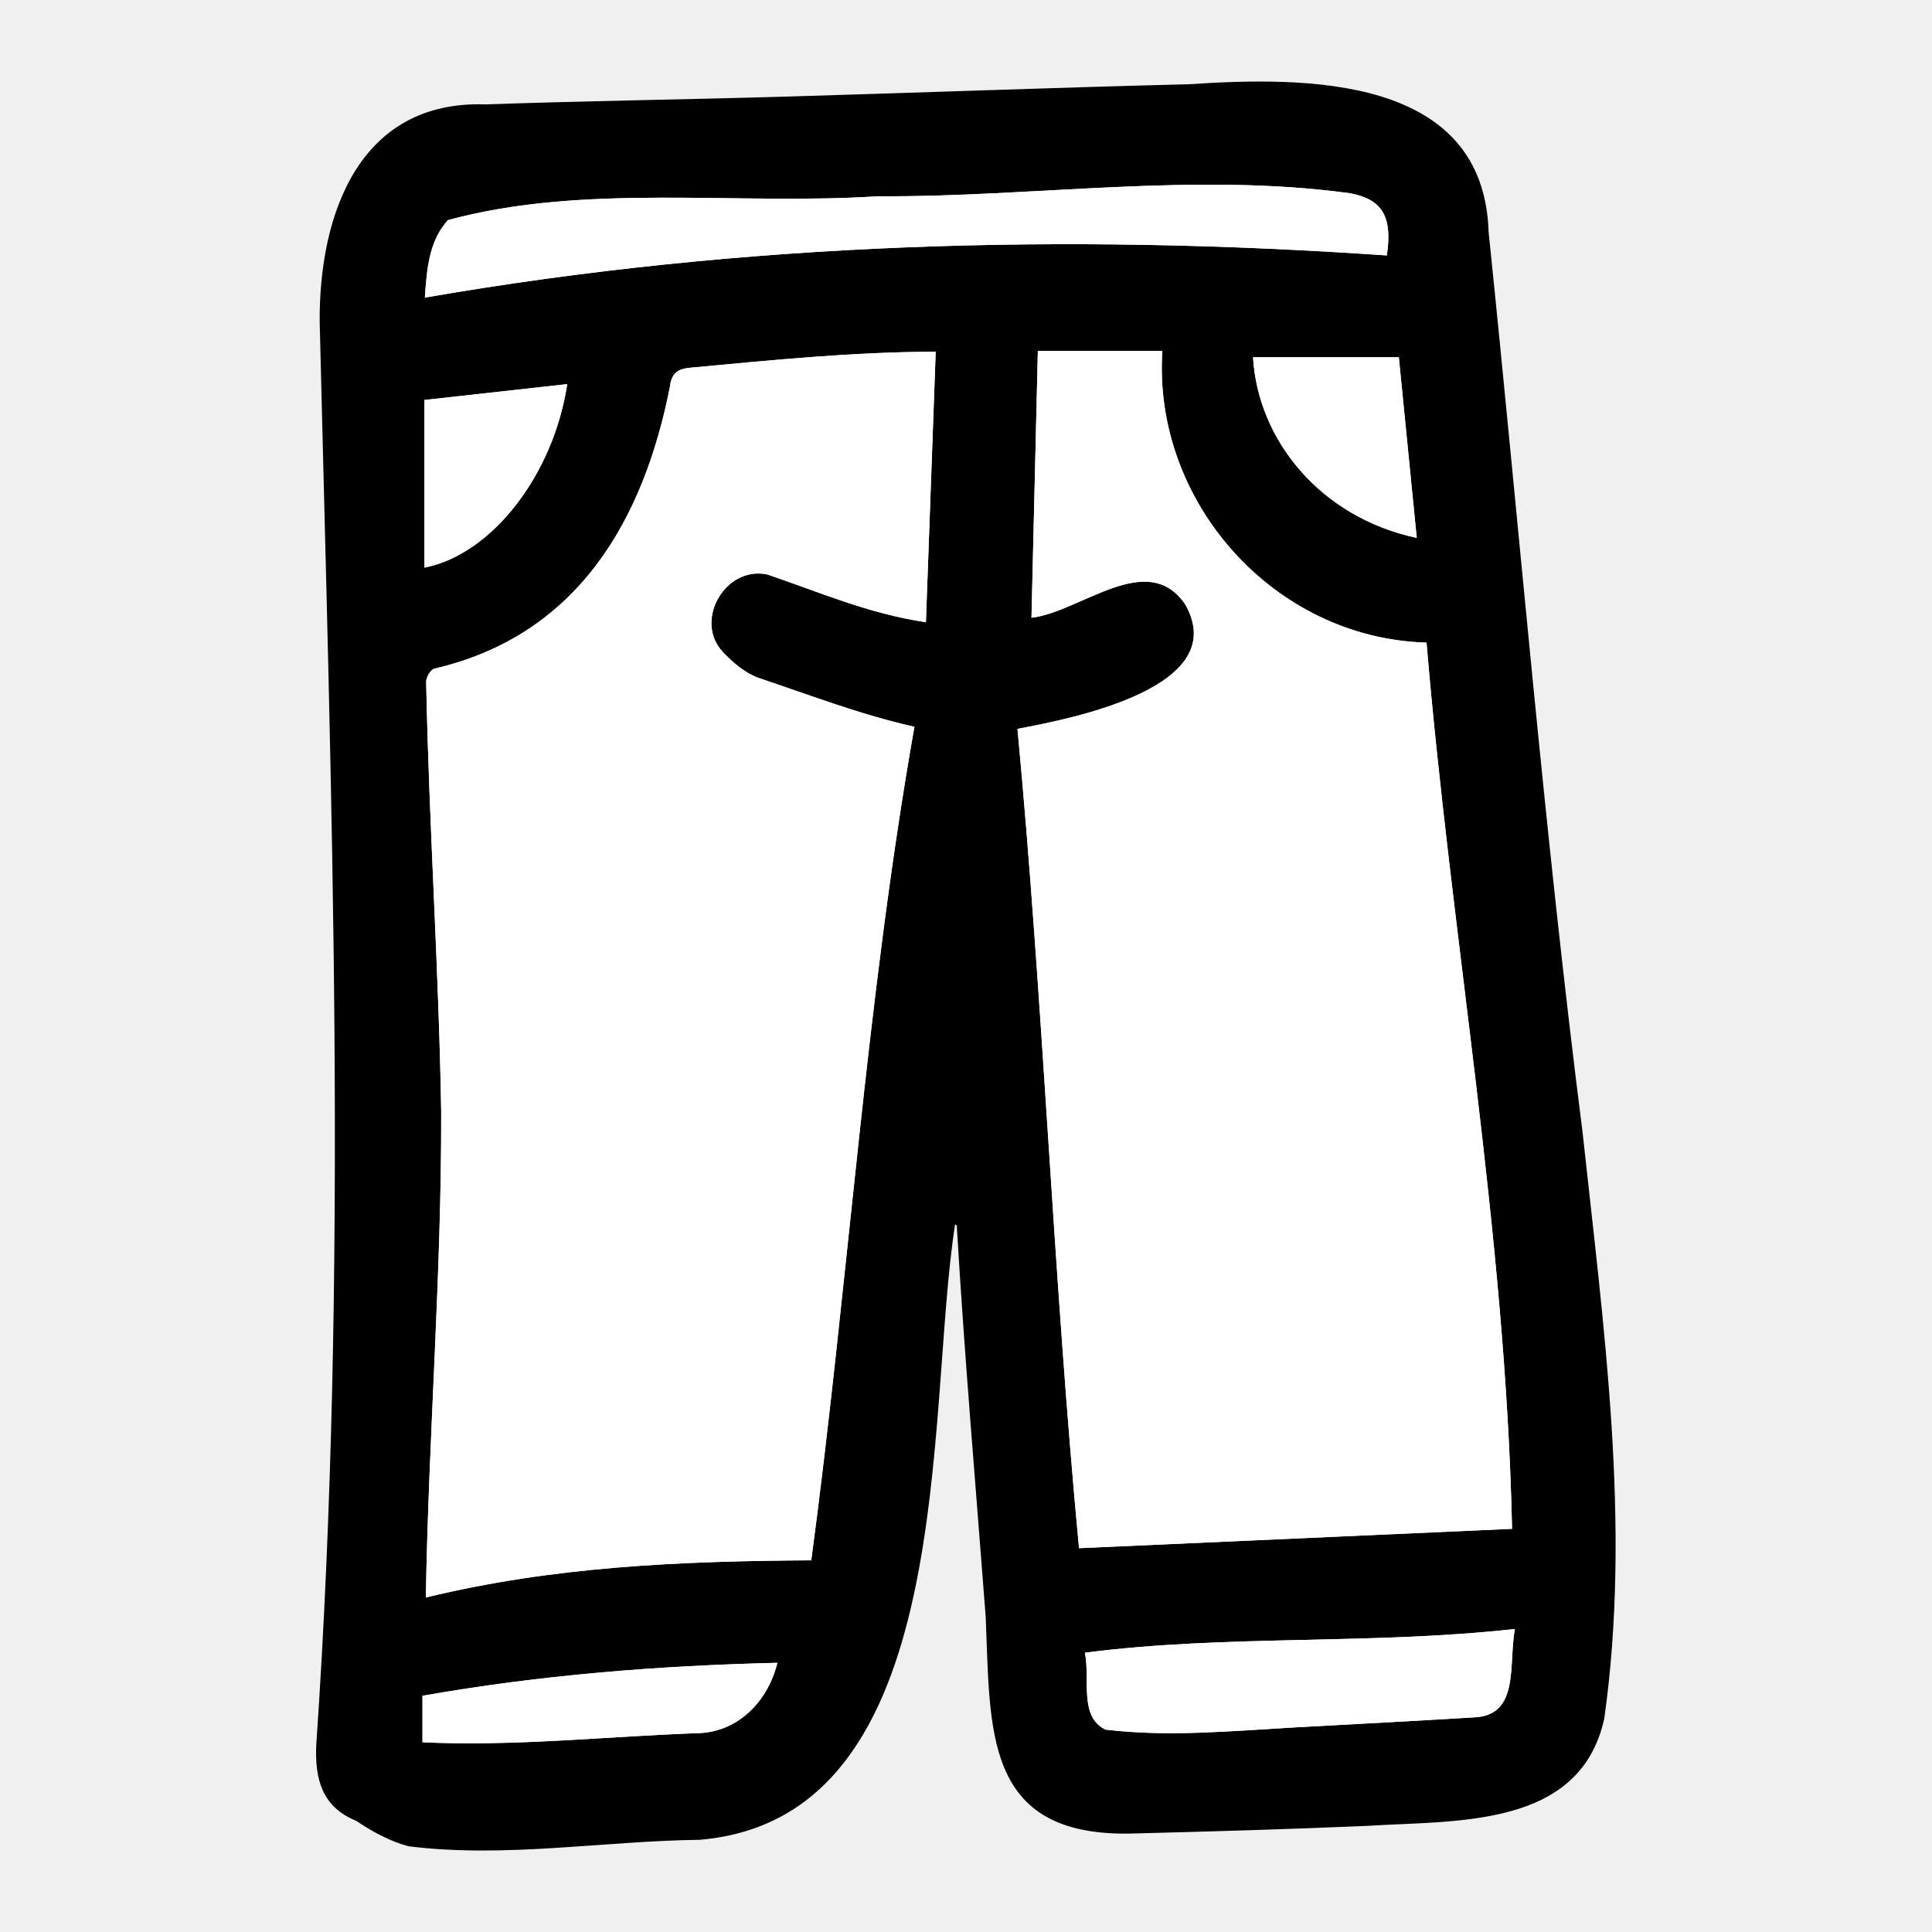
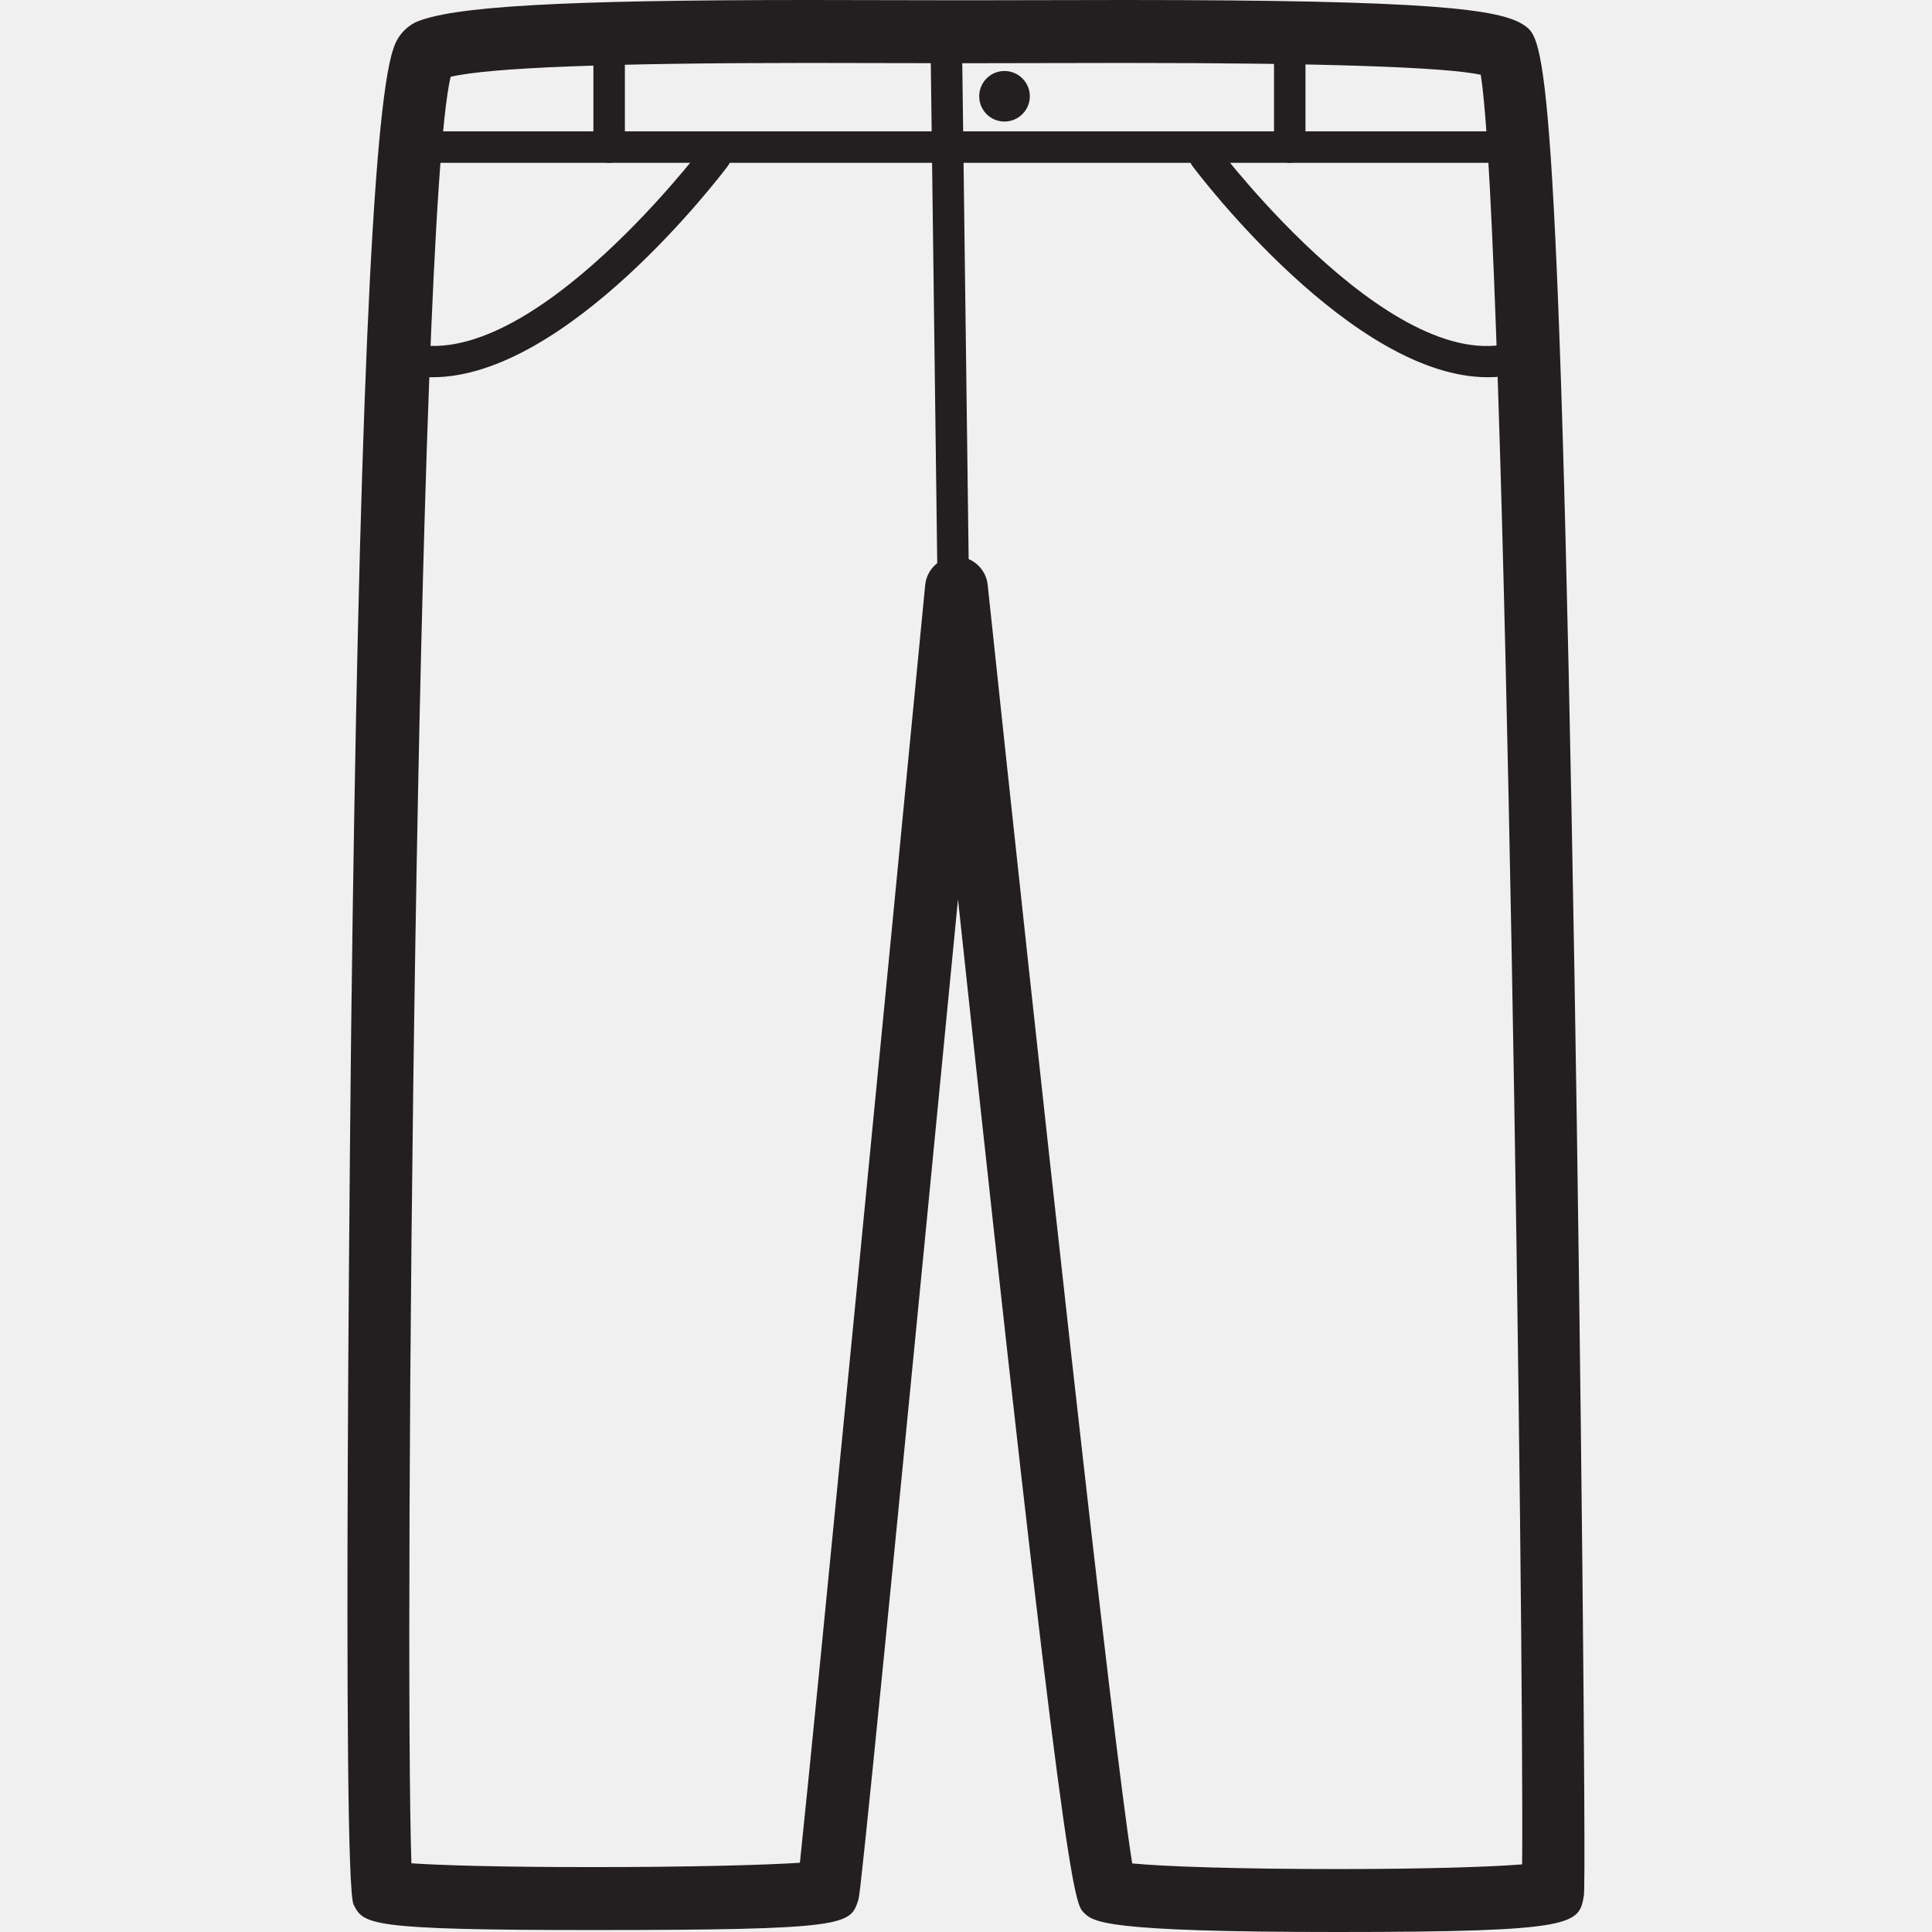
- <svg xmlns="http://www.w3.org/2000/svg" width="800px" height="800px" viewBox="0 0 960 960" fill="none">
-   <path d="M474.582 608.402C459.722 702.784 476.948 903.213 347.711 914.184C299.617 914.789 250.784 923.406 202.961 917.397C194.008 915.031 184.763 910.075 177 904.743C159.804 897.833 156.455 883.635 157.136 867.267C173.329 631.407 164.533 395.69 158.842 159.698C158.577 106.216 178.661 49.675 241.315 51.878C290.502 50.138 339.729 49.482 388.931 48.049C456.225 46.089 523.502 43.528 590.802 41.854C649.046 37.985 737.297 37.354 739.684 115.329C755.128 264.352 767.409 413.78 786.345 562.413C796.738 658.733 810.765 757.629 797.149 853.974C785.095 908.584 723.865 904.437 679.596 907.253C640.041 908.951 600.459 910.113 560.878 911.108C488.525 912.038 492.176 859.357 489.788 803.441C484.849 738.606 479.226 673.821 475.402 608.904C475.13 608.737 474.856 608.569 474.582 608.402ZM403.116 775.311C421.544 637.723 430.154 498.2 454.366 361.135C427.667 355.154 402.643 345.468 376.809 336.815C370.228 334.419 364.139 329.248 359.227 324.029C344.559 308.517 360.321 281.048 381.238 285.431C407.376 294.306 431.237 304.836 460.082 309.181C461.726 263.719 463.327 219.467 464.943 174.778C424.439 174.817 383.645 178.923 343.241 182.699C337.09 183.208 333.667 185.179 332.906 192.042C319.798 258.698 286.963 315.721 215.881 332.235C214.02 332.693 211.729 336.522 211.759 338.751C213.159 410.016 218.063 481.205 219.225 552.464C219.428 633.035 212.983 713.159 211.594 793.79C274.944 778.36 338.284 775.697 403.116 775.311ZM751.339 759.669C748.166 612.258 721.11 465.95 708.835 319.311C632.656 317.182 572.668 248.982 577.568 174.343C555.644 174.343 534.525 174.343 515.708 174.343C514.652 218.526 513.602 262.414 512.537 306.954C536.925 304.123 570.074 272.748 588.898 300.256C612.327 341.268 533.966 356.871 505.58 362.167C518.306 497.047 523.369 634.315 536.164 769.286C607.976 766.076 679.062 762.899 751.339 759.669ZM689.119 126.929C691.903 108.039 687.267 99.099 670.797 96.03C593.3 85.429 514.364 97.978 436.376 97.522C365.992 102.11 290.491 90.875 222.563 109.386C213.553 119.387 212.102 132.308 211.118 147.873C370.664 120.231 529.725 115.951 689.119 126.929ZM752.722 809.443C680.554 817.423 609.746 812.132 539.083 821.222C541.748 834.511 536.059 853.077 549.319 859.432C580.287 863.154 611.422 860.17 642.418 858.392C672.34 856.739 702.269 855.187 732.181 853.365C755.321 852.527 749.395 827.555 752.722 809.443ZM209.93 865.72C255.936 867.915 302.032 862.705 348.073 861.153C366.746 860.049 381.473 845.767 386.271 826.238C327.152 827.641 268.525 832.297 209.929 842.622C209.93 849.84 209.93 857.101 209.93 865.72ZM703.978 267.277C701.035 237.605 698.122 208.227 695.075 177.502C670.336 177.502 646.484 177.502 622.621 177.502C625.082 219.018 656.436 257.153 703.978 267.277ZM281.839 190.868C257.902 193.525 234.198 196.156 210.888 198.743C210.888 226.723 210.888 254.275 210.888 282.048C244.415 275.515 275.049 235.895 281.839 190.868Z" fill="#000000" />
-   <path d="M403.116 775.309C338.285 775.695 274.944 778.359 211.594 793.788C212.982 713.166 219.428 633.028 219.226 552.462C218.063 481.203 213.159 410.014 211.759 338.749C211.729 336.52 214.02 332.692 215.882 332.234C286.956 315.737 319.807 258.672 332.906 192.04C333.667 185.177 337.09 183.206 343.241 182.698C383.643 178.921 424.443 174.813 464.943 174.777C463.327 219.466 461.726 263.718 460.082 309.18C431.234 304.835 407.378 294.305 381.238 285.428C360.329 281.052 344.55 308.514 359.228 324.029C364.14 329.248 370.229 334.419 376.81 336.813C402.65 345.469 427.661 355.149 454.367 361.134C430.155 498.192 421.542 637.727 403.116 775.309Z" fill="white" />
-   <path d="M751.337 759.669C679.06 762.899 607.973 766.076 536.162 769.286C523.367 634.305 518.305 497.057 505.578 362.167C533.896 356.892 612.339 341.267 588.896 300.257C570.038 272.749 536.959 304.128 512.534 306.955C513.599 262.414 514.648 218.527 515.705 174.344C534.522 174.344 555.642 174.344 577.565 174.344C572.662 248.978 632.656 317.186 708.832 319.312C721.109 465.958 748.163 612.25 751.337 759.669Z" fill="white" />
-   <path d="M689.118 126.928C529.724 115.951 370.663 120.23 211.117 147.873C212.101 132.308 213.552 119.386 222.563 109.392C290.502 90.874 365.983 102.111 436.374 97.521C514.365 97.978 593.297 85.429 670.796 96.026C687.266 99.097 691.902 108.038 689.118 126.928Z" fill="white" />
-   <path d="M752.724 809.441C749.47 827.53 755.27 852.542 732.184 853.364C702.271 855.186 672.342 856.737 642.42 858.391C611.425 860.169 580.288 863.153 549.324 859.429C536.031 853.061 541.802 834.527 539.086 821.22C609.748 812.131 680.555 817.421 752.724 809.441Z" fill="white" />
-   <path d="M209.93 865.72C209.93 857.101 209.93 849.84 209.93 842.622C268.526 832.297 327.153 827.641 386.272 826.238C381.474 845.767 366.747 860.048 348.074 861.151C302.03 862.706 255.939 867.915 209.93 865.72Z" fill="white" />
-   <path d="M703.974 267.275C656.432 257.151 625.078 219.016 622.617 177.5C646.48 177.5 670.332 177.5 695.071 177.5C698.118 208.225 701.032 237.603 703.974 267.275Z" fill="white" />
-   <path d="M281.842 190.867C275.053 235.893 244.418 275.513 210.891 282.047C210.891 254.274 210.891 226.723 210.891 198.742C234.201 196.155 257.905 193.524 281.842 190.867Z" fill="white" />
+ <svg xmlns="http://www.w3.org/2000/svg" width="800px" height="800px" viewBox="-11.04 0 61.385 61.385">
+   <g id="Pants" transform="translate(-125.1 -367.571)">
+     <g id="Group_95" data-name="Group 95">
+       <path id="Path_72" data-name="Path 72" d="M156.556,428.956c-7.447,0-7.762-.316-8.066-.622-.288-.292-.61-.619-3.992-32.189-3.046,31.409-3.128,31.669-3.165,31.786-.254.8-.307.963-8.478.963-7.144,0-7.24-.187-7.56-.807-.389-.752-.078-27.814-.074-28.088.225-18.553.674-28.935,1.332-30.86a1.385,1.385,0,0,1,.684-.848c1.12-.518,4.633-.72,12.529-.72l4.96.009,5.063-.009c9.716,0,11.963.284,12.709.81.609.43,1.09.769,1.587,30.129.2,11.864.373,28.834.3,29.286C164.225,428.711,164.183,428.956,156.556,428.956Zm-6.522-2.179c1.012.1,3.41.179,6.522.179,2.808,0,4.878-.068,5.866-.149.065-6.6-.519-52.034-1.315-56.861-1.106-.24-4.922-.375-11.318-.375l-5.063.009-4.96-.009c-6.332,0-10.156.148-11.388.44-1.087,4.536-1.486,49.888-1.246,56.762.891.061,2.733.121,5.723.121,3.072,0,5.515-.064,6.62-.138.468-4.4,2.747-27.837,3.981-40.6a1,1,0,0,1,.991-.9h0a1,1,0,0,1,.994.894C147.009,400.94,149.416,422.971,150.034,426.777Z" fill="#231f20" />
+     </g>
+     <g id="Group_96" data-name="Group 96">
+       <path id="Path_73" data-name="Path 73" d="M127.8,379.557a3.85,3.85,0,0,1-1.593-.335.5.5,0,0,1,.411-.912c3.84,1.733,9.707-5.986,9.766-6.064a.5.5,0,0,1,.8.6C136.954,373.153,132.085,379.557,127.8,379.557Z" fill="#231f20" />
+     </g>
+     <g id="Group_97" data-name="Group 97">
+       <path id="Path_74" data-name="Path 74" d="M161.33,379.557c-4.285,0-9.152-6.4-9.383-6.71a.5.5,0,0,1,.8-.6c.059.078,5.921,7.8,9.765,6.064a.5.5,0,0,1,.411.912A3.847,3.847,0,0,1,161.33,379.557Z" fill="#231f20" />
+     </g>
+     <g id="Group_98" data-name="Group 98">
+       <rect id="Rectangle_14" data-name="Rectangle 14" width="1" height="17.748" transform="translate(143.62 368.504) rotate(-0.738)" fill="#231f20" />
+     </g>
+     <g id="Group_99" data-name="Group 99">
+       <path id="Path_75" data-name="Path 75" d="M146.781,370.627a.807.807,0,0,1-.808.806h0a.8.8,0,0,1-.8-.806h0a.8.8,0,0,1,.8-.8h0a.806.806,0,0,1,.808.8Z" fill="#231f20" />
+     </g>
+     <g id="Group_100" data-name="Group 100">
+       <rect id="Rectangle_15" data-name="Rectangle 15" width="34.947" height="1" transform="translate(127.091 371.744)" fill="#231f20" />
+     </g>
+     <g id="Group_101" data-name="Group 101">
+       <path id="Path_76" data-name="Path 76" d="M133.414,372.744a.5.5,0,0,1-.5-.5v-3.121a.5.5,0,0,1,1,0v3.121A.5.5,0,0,1,133.414,372.744Z" fill="#231f20" />
+     </g>
+     <g id="Group_102" data-name="Group 102">
+       <path id="Path_77" data-name="Path 77" d="M155.039,372.744a.5.5,0,0,1-.5-.5v-3.121a.5.5,0,0,1,1,0v3.121A.5.5,0,0,1,155.039,372.744Z" fill="#231f20" />
+     </g>
+   </g>
</svg>
